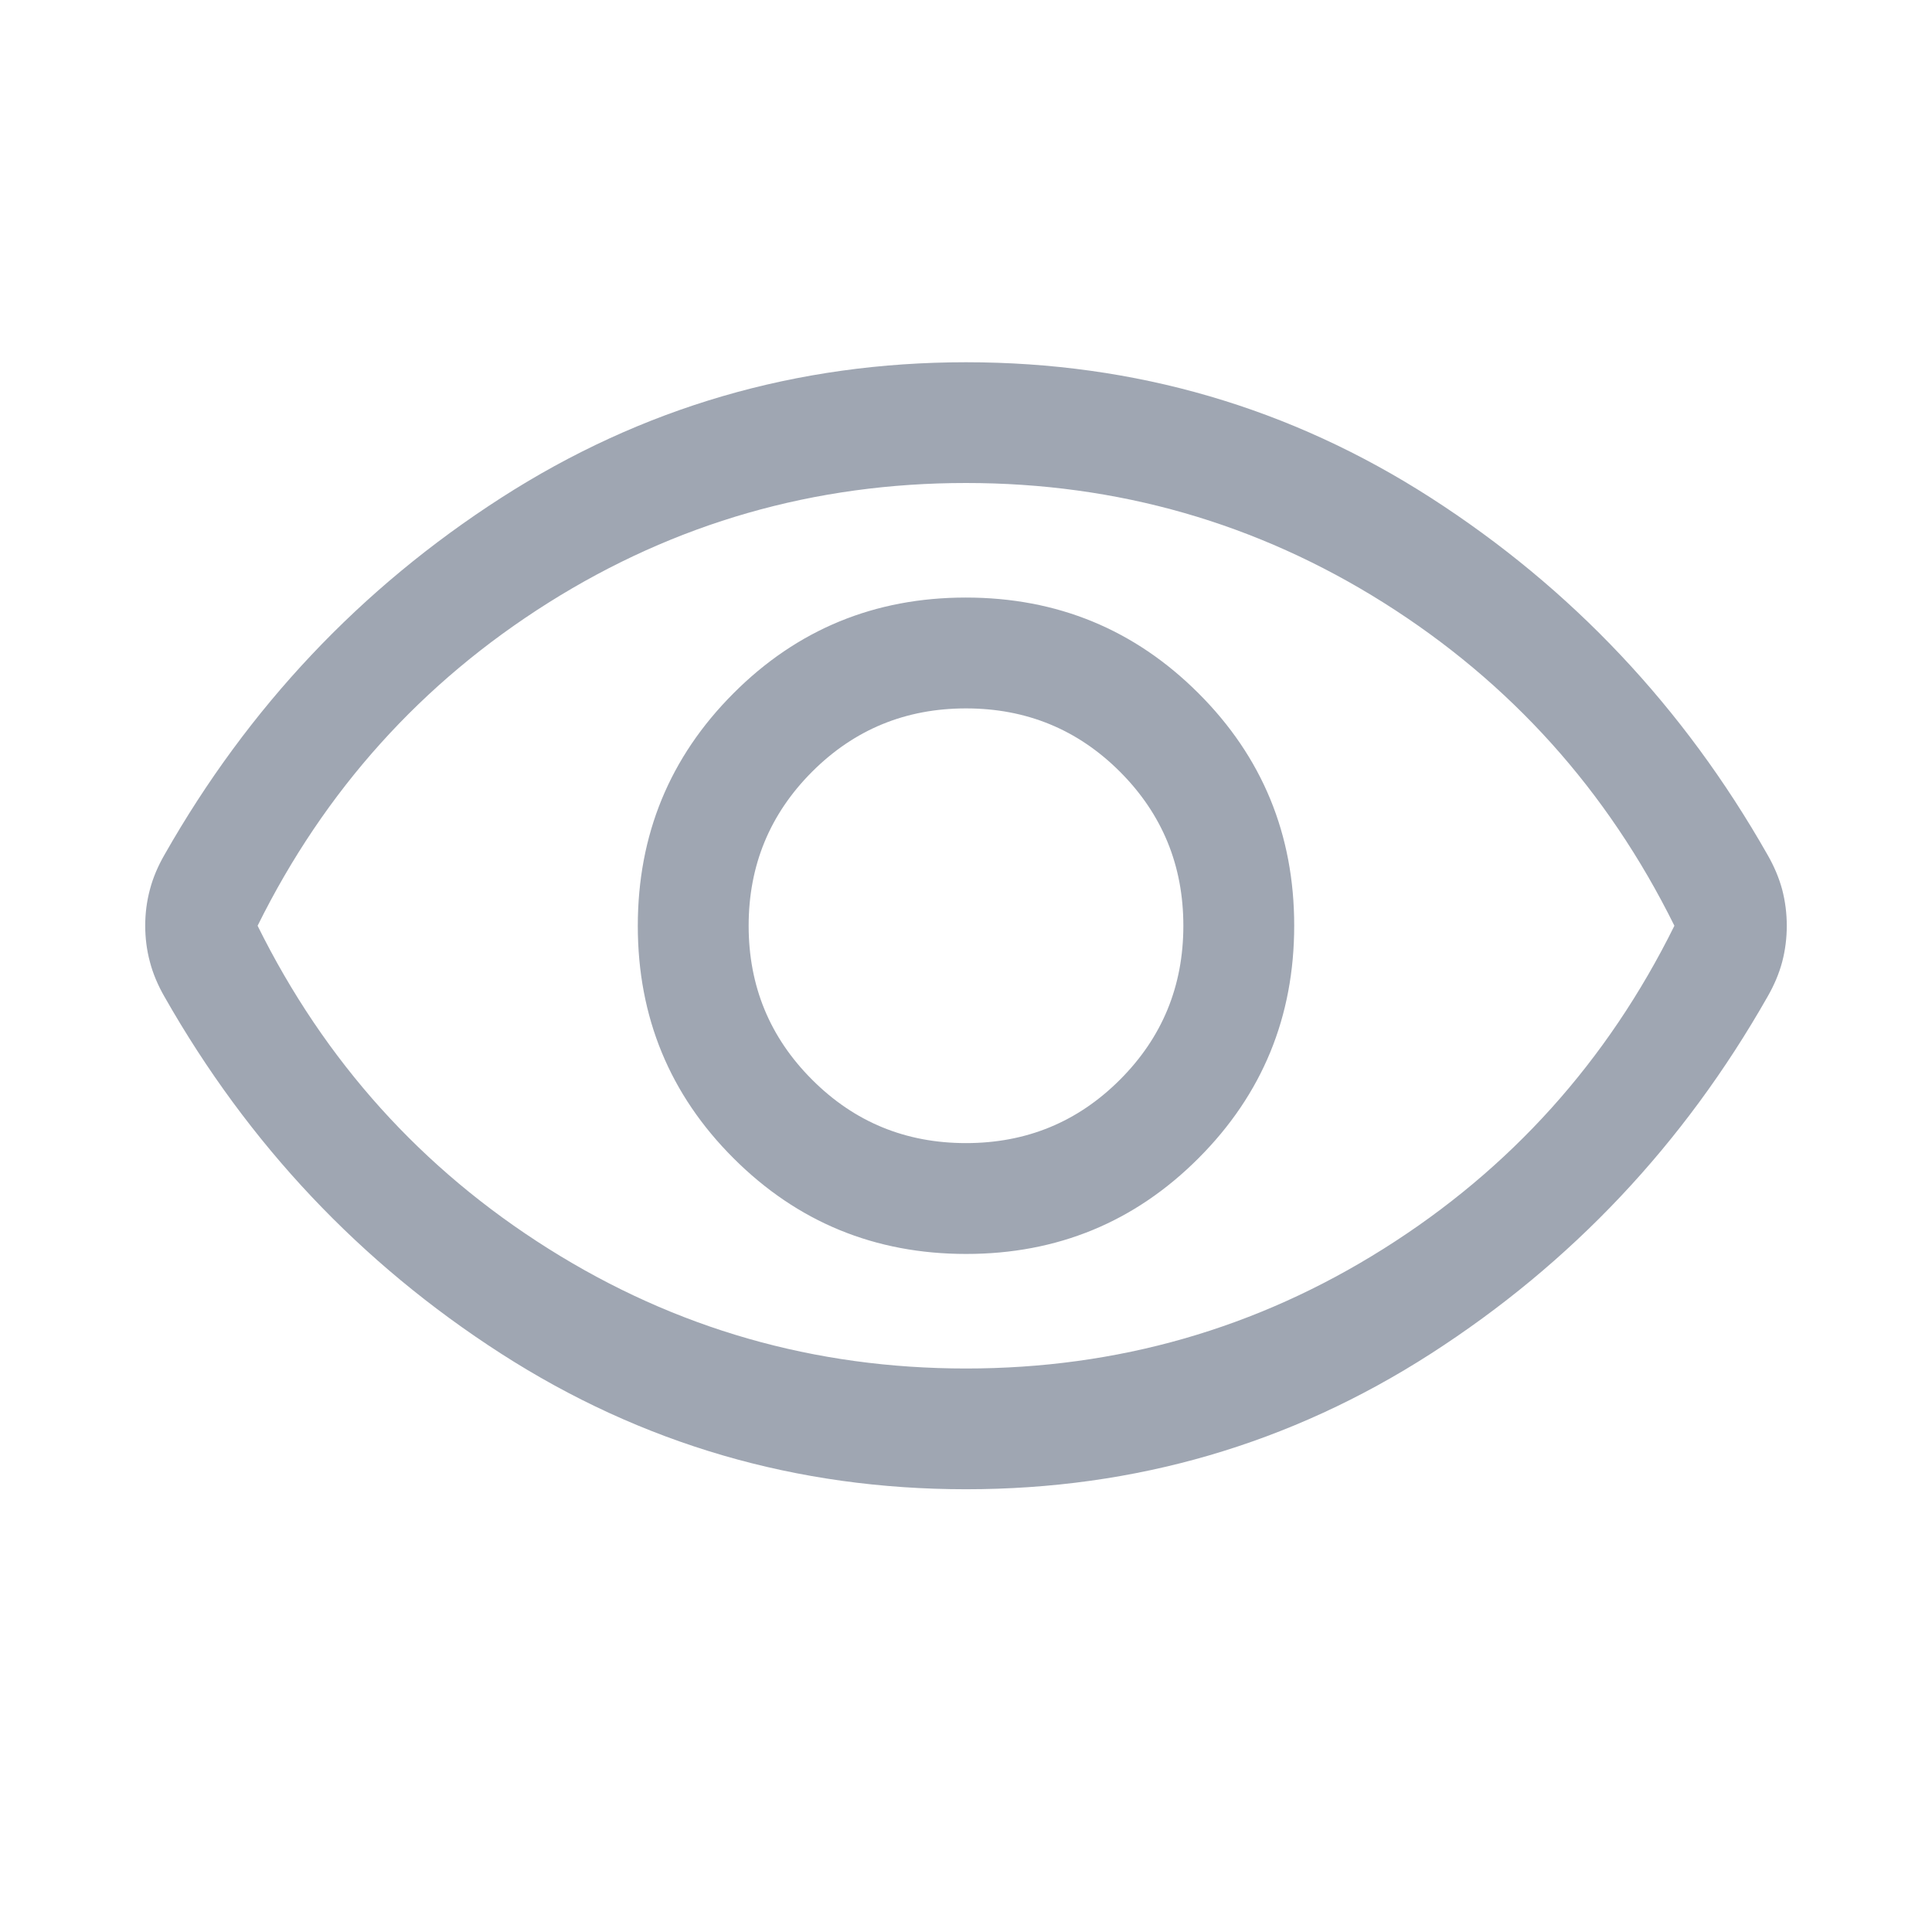
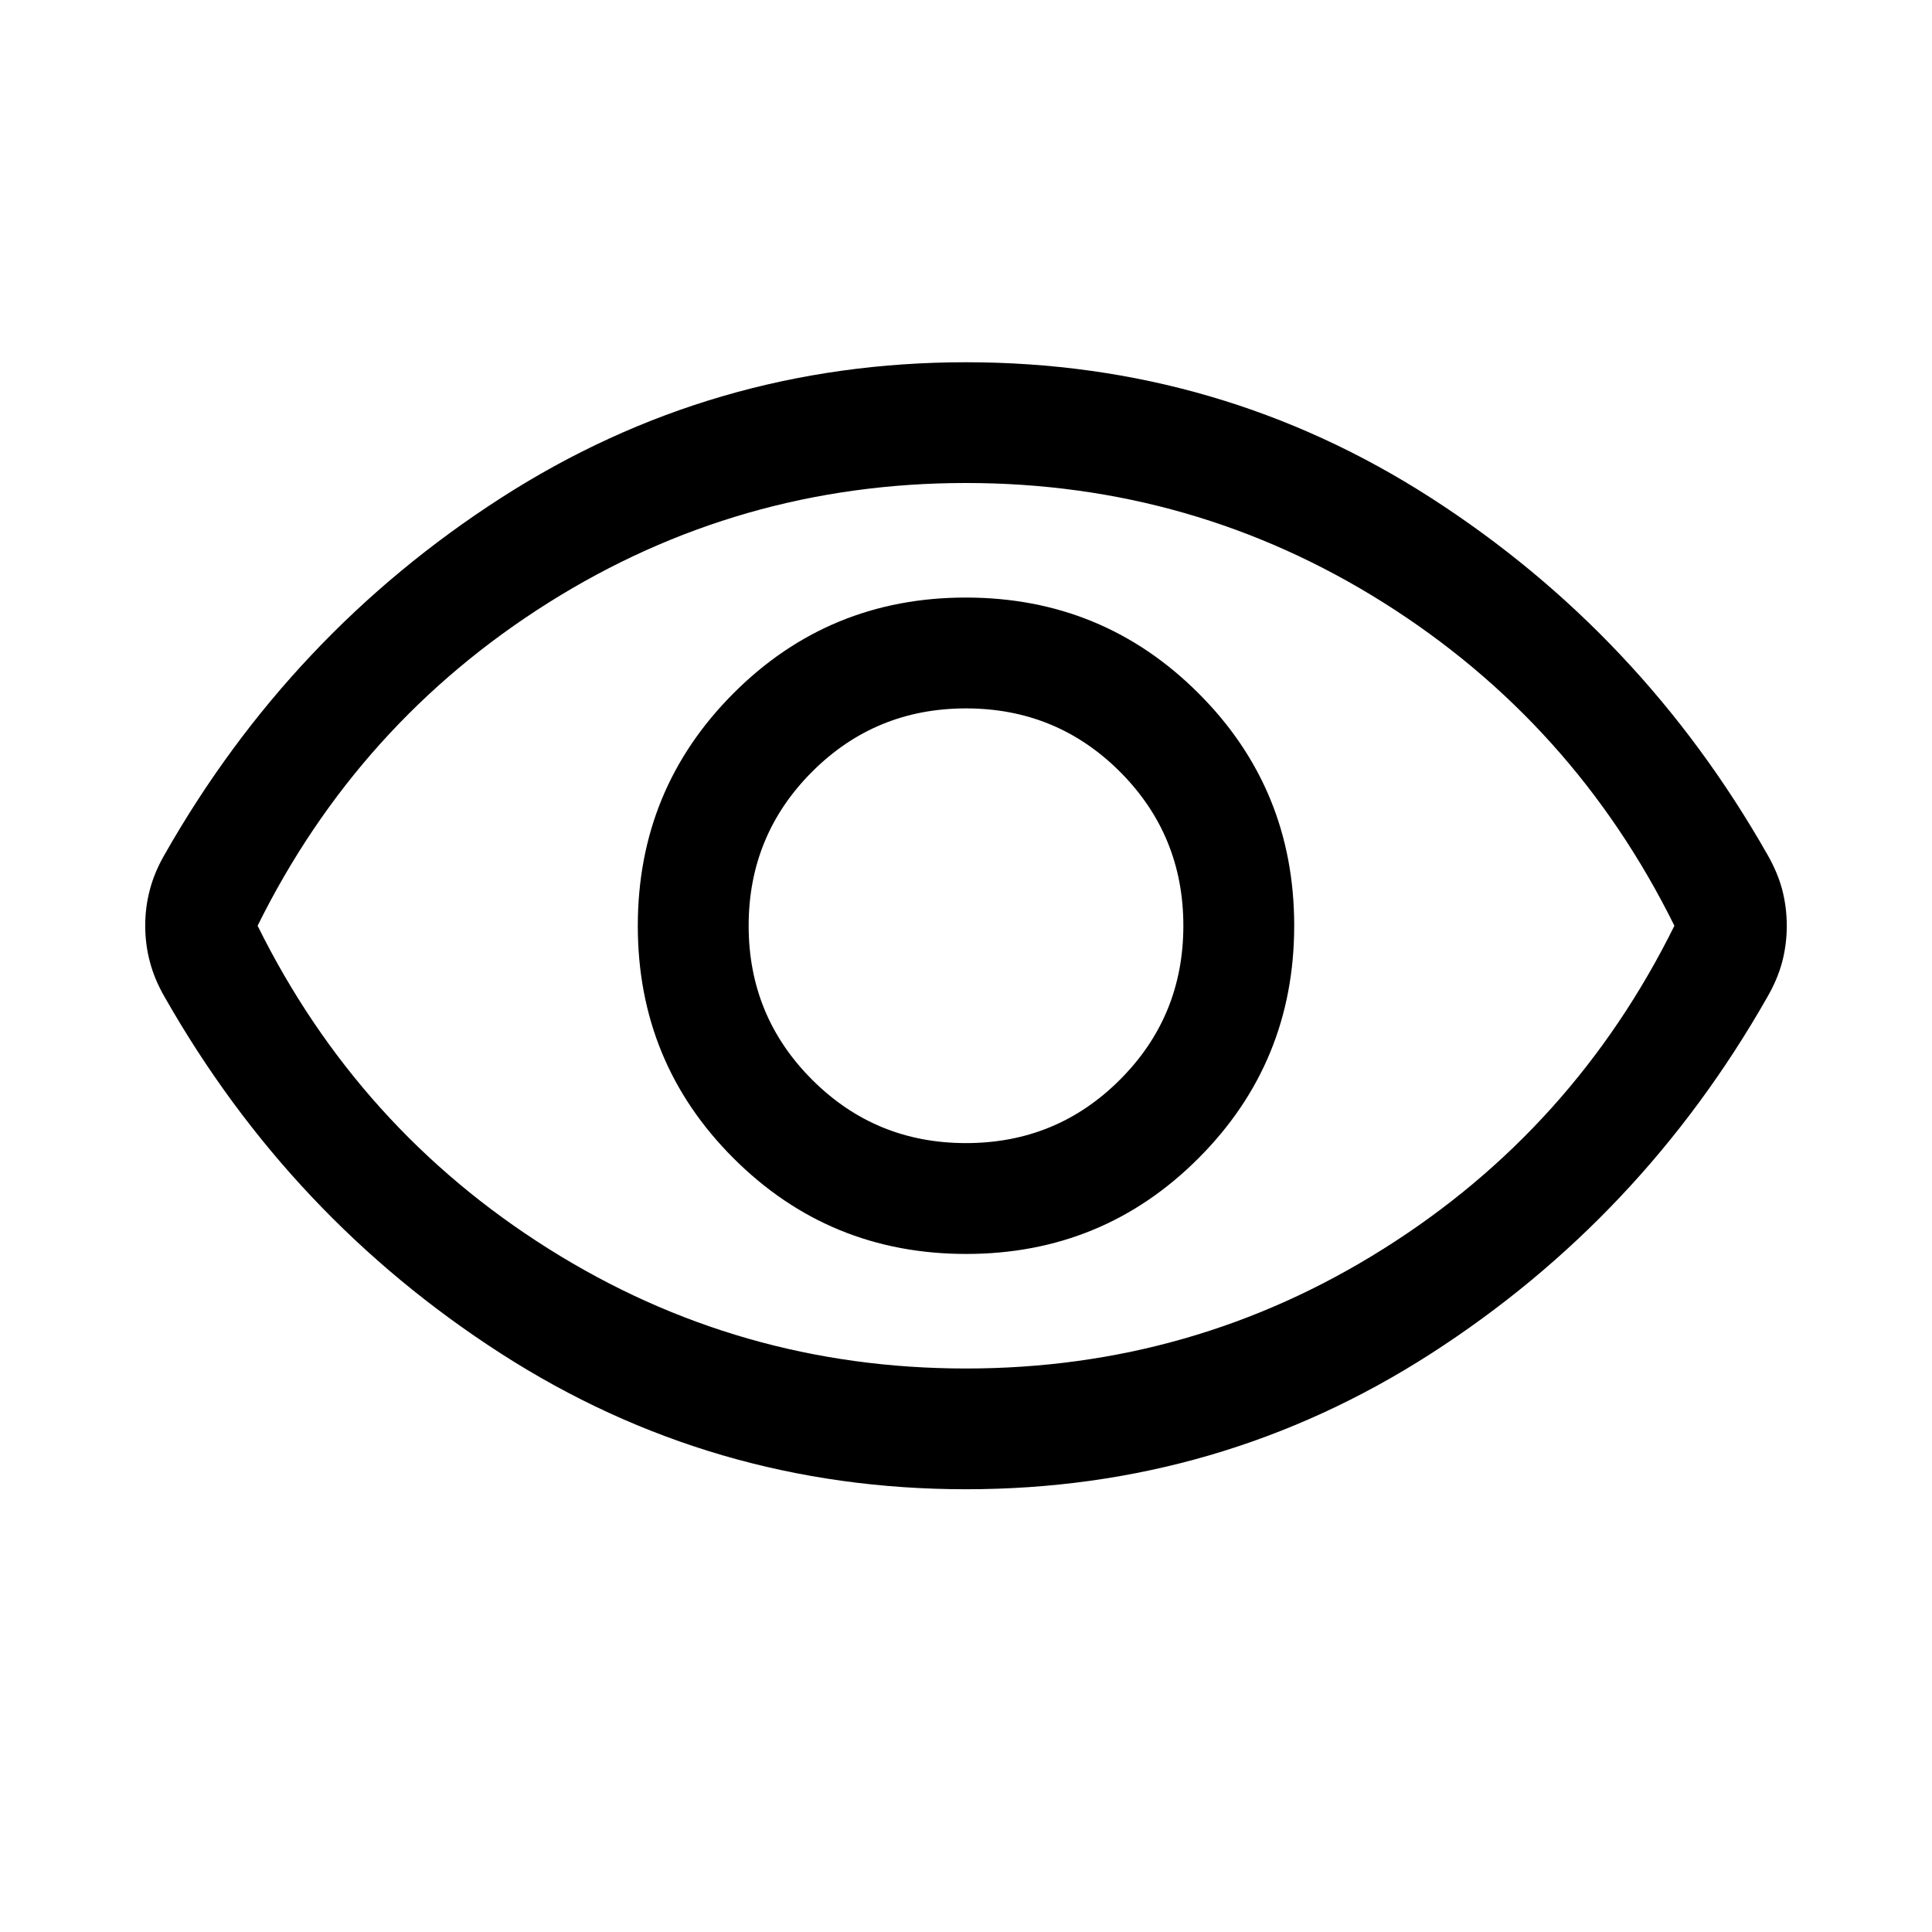
<svg xmlns="http://www.w3.org/2000/svg" viewBox="0 0 24 24" fill="none">
-   <path d="M12.002 15.577C13.135 15.577 14.098 15.18 14.889 14.387C15.681 13.594 16.077 12.631 16.077 11.498C16.077 10.365 15.68 9.402 14.887 8.611C14.094 7.819 13.131 7.423 11.998 7.423C10.865 7.423 9.902 7.82 9.111 8.613C8.319 9.406 7.923 10.369 7.923 11.502C7.923 12.635 8.32 13.598 9.113 14.389C9.906 15.181 10.869 15.577 12.002 15.577ZM12 14.2C11.25 14.2 10.613 13.938 10.088 13.412C9.563 12.887 9.3 12.25 9.3 11.5C9.3 10.75 9.563 10.113 10.088 9.587C10.613 9.062 11.25 8.8 12 8.8C12.75 8.8 13.388 9.062 13.913 9.587C14.438 10.113 14.7 10.75 14.7 11.5C14.7 12.25 14.438 12.887 13.913 13.412C13.388 13.938 12.75 14.2 12 14.2ZM12 18.5C9.895 18.5 7.97 17.938 6.224 16.815C4.479 15.692 3.085 14.215 2.044 12.383C1.961 12.239 1.9 12.094 1.862 11.948C1.823 11.803 1.804 11.653 1.804 11.499C1.804 11.346 1.823 11.197 1.862 11.051C1.9 10.905 1.961 10.761 2.044 10.617C3.085 8.785 4.479 7.308 6.224 6.185C7.97 5.062 9.895 4.5 12 4.5C14.105 4.5 16.03 5.062 17.776 6.185C19.521 7.308 20.915 8.785 21.956 10.617C22.039 10.761 22.1 10.906 22.139 11.051C22.177 11.197 22.196 11.347 22.196 11.501C22.196 11.654 22.177 11.803 22.139 11.949C22.1 12.095 22.039 12.239 21.956 12.383C20.915 14.215 19.521 15.692 17.776 16.815C16.03 17.938 14.105 18.5 12 18.5ZM12 17C13.883 17 15.613 16.504 17.188 15.512C18.763 14.521 19.967 13.183 20.8 11.5C19.967 9.817 18.763 8.479 17.188 7.487C15.613 6.496 13.883 6 12 6C10.117 6 8.388 6.496 6.813 7.487C5.238 8.479 4.033 9.817 3.2 11.5C4.033 13.183 5.238 14.521 6.813 15.512C8.388 16.504 10.117 17 12 17Z" fill="#9FA6B2" />
+   <path d="M12.002 15.577C13.135 15.577 14.098 15.18 14.889 14.387C15.681 13.594 16.077 12.631 16.077 11.498C16.077 10.365 15.68 9.402 14.887 8.611C14.094 7.819 13.131 7.423 11.998 7.423C10.865 7.423 9.902 7.82 9.111 8.613C8.319 9.406 7.923 10.369 7.923 11.502C7.923 12.635 8.32 13.598 9.113 14.389C9.906 15.181 10.869 15.577 12.002 15.577ZM12 14.2C11.25 14.2 10.613 13.938 10.088 13.412C9.563 12.887 9.3 12.25 9.3 11.5C9.3 10.75 9.563 10.113 10.088 9.587C10.613 9.062 11.25 8.8 12 8.8C12.75 8.8 13.388 9.062 13.913 9.587C14.438 10.113 14.7 10.75 14.7 11.5C14.7 12.25 14.438 12.887 13.913 13.412C13.388 13.938 12.75 14.2 12 14.2ZM12 18.5C9.895 18.5 7.97 17.938 6.224 16.815C4.479 15.692 3.085 14.215 2.044 12.383C1.961 12.239 1.9 12.094 1.862 11.948C1.823 11.803 1.804 11.653 1.804 11.499C1.804 11.346 1.823 11.197 1.862 11.051C1.9 10.905 1.961 10.761 2.044 10.617C3.085 8.785 4.479 7.308 6.224 6.185C7.97 5.062 9.895 4.5 12 4.5C14.105 4.5 16.03 5.062 17.776 6.185C19.521 7.308 20.915 8.785 21.956 10.617C22.039 10.761 22.1 10.906 22.139 11.051C22.177 11.197 22.196 11.347 22.196 11.501C22.196 11.654 22.177 11.803 22.139 11.949C22.1 12.095 22.039 12.239 21.956 12.383C20.915 14.215 19.521 15.692 17.776 16.815C16.03 17.938 14.105 18.5 12 18.5ZM12 17C13.883 17 15.613 16.504 17.188 15.512C18.763 14.521 19.967 13.183 20.8 11.5C19.967 9.817 18.763 8.479 17.188 7.487C15.613 6.496 13.883 6 12 6C10.117 6 8.388 6.496 6.813 7.487C5.238 8.479 4.033 9.817 3.2 11.5C4.033 13.183 5.238 14.521 6.813 15.512C8.388 16.504 10.117 17 12 17Z" fill="currentColor" />
</svg>
